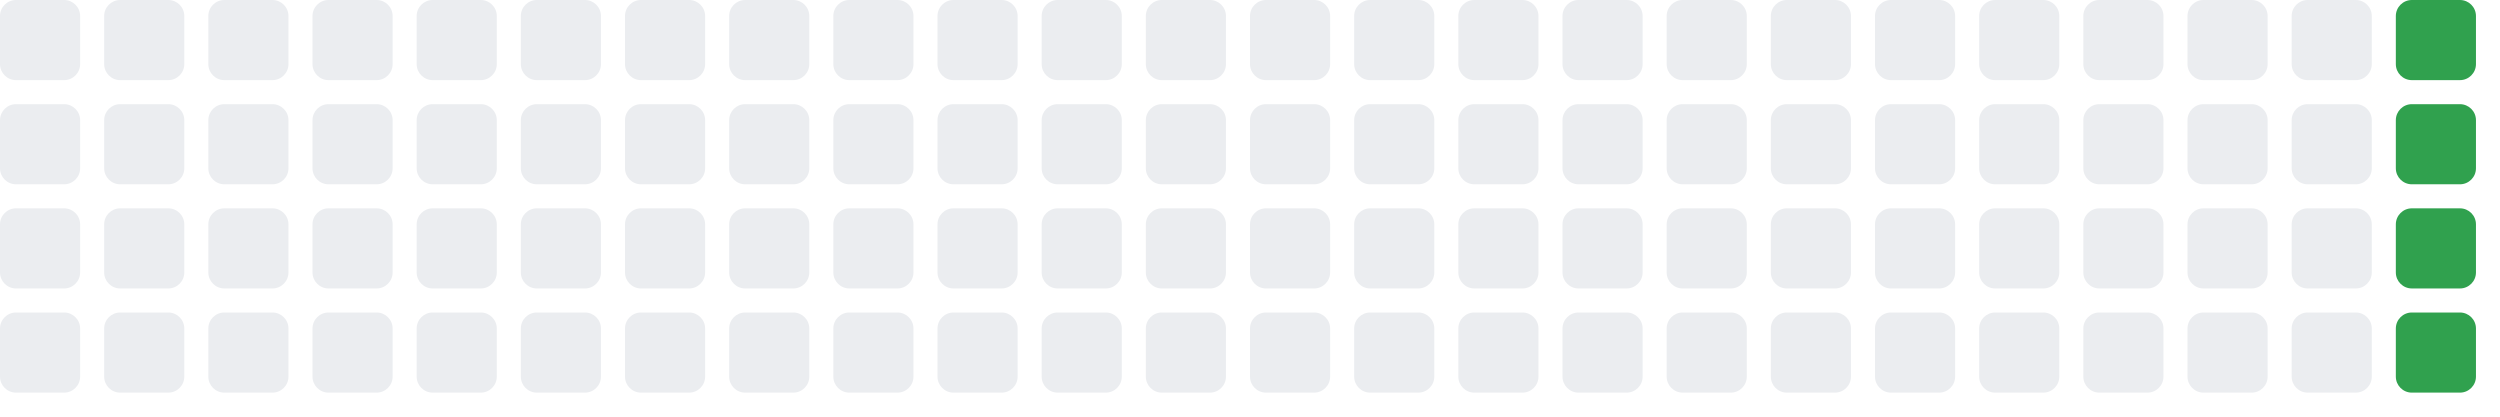
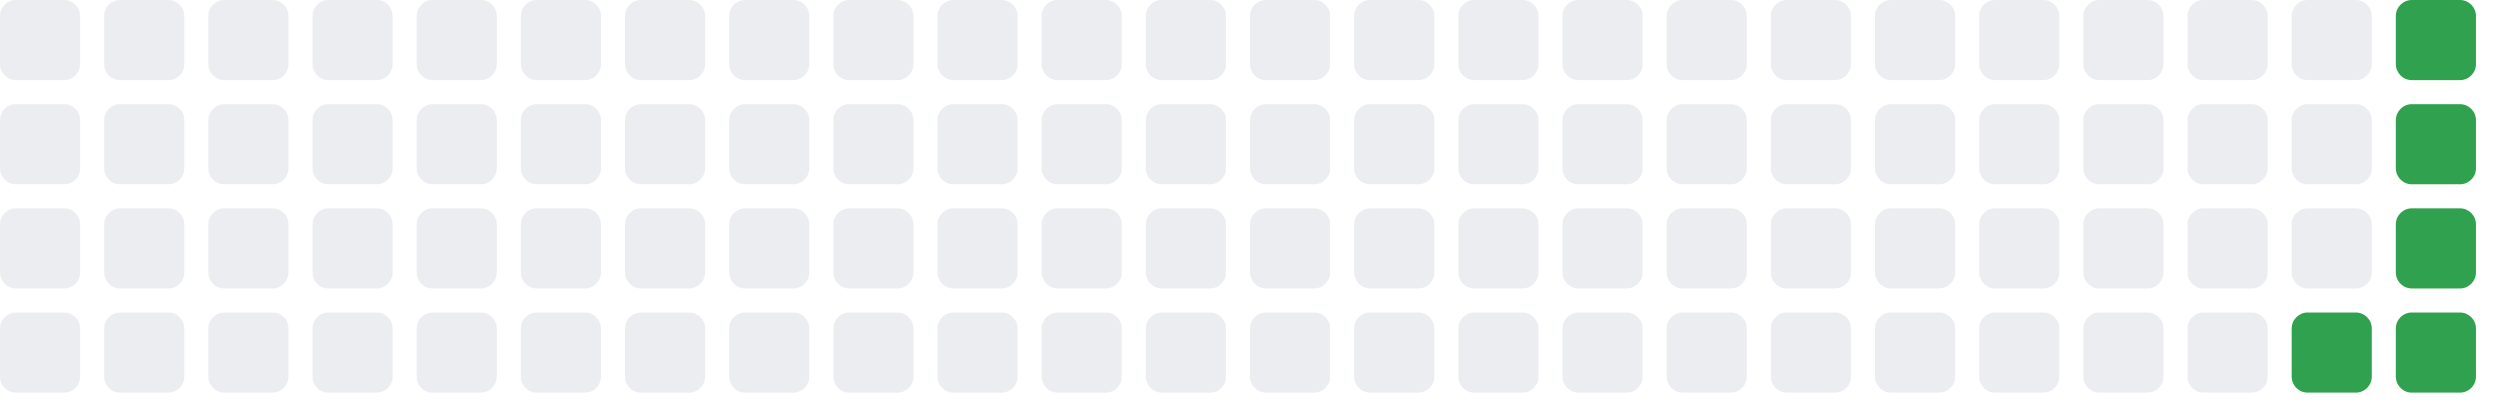
<svg xmlns="http://www.w3.org/2000/svg" width="312" height="52">
  <rect x="0" y="0" width="10" height="10" fill="#ebedf0" rx="2" ry="2" />
  <rect x="0" y="13" width="10" height="10" fill="#ebedf0" rx="2" ry="2" />
  <rect x="0" y="26" width="10" height="10" fill="#ebedf0" rx="2" ry="2" />
  <rect x="0" y="39" width="10" height="10" fill="#ebedf0" rx="2" ry="2" />
  <rect x="13" y="0" width="10" height="10" fill="#ebedf0" rx="2" ry="2" />
  <rect x="13" y="13" width="10" height="10" fill="#ebedf0" rx="2" ry="2" />
  <rect x="13" y="26" width="10" height="10" fill="#ebedf0" rx="2" ry="2" />
  <rect x="13" y="39" width="10" height="10" fill="#ebedf0" rx="2" ry="2" />
  <rect x="26" y="0" width="10" height="10" fill="#ebedf0" rx="2" ry="2" />
  <rect x="26" y="13" width="10" height="10" fill="#ebedf0" rx="2" ry="2" />
  <rect x="26" y="26" width="10" height="10" fill="#ebedf0" rx="2" ry="2" />
  <rect x="26" y="39" width="10" height="10" fill="#ebedf0" rx="2" ry="2" />
  <rect x="39" y="0" width="10" height="10" fill="#ebedf0" rx="2" ry="2" />
  <rect x="39" y="13" width="10" height="10" fill="#ebedf0" rx="2" ry="2" />
  <rect x="39" y="26" width="10" height="10" fill="#ebedf0" rx="2" ry="2" />
  <rect x="39" y="39" width="10" height="10" fill="#ebedf0" rx="2" ry="2" />
  <rect x="52" y="0" width="10" height="10" fill="#ebedf0" rx="2" ry="2" />
  <rect x="52" y="13" width="10" height="10" fill="#ebedf0" rx="2" ry="2" />
  <rect x="52" y="26" width="10" height="10" fill="#ebedf0" rx="2" ry="2" />
  <rect x="52" y="39" width="10" height="10" fill="#ebedf0" rx="2" ry="2" />
  <rect x="65" y="0" width="10" height="10" fill="#ebedf0" rx="2" ry="2" />
  <rect x="65" y="13" width="10" height="10" fill="#ebedf0" rx="2" ry="2" />
  <rect x="65" y="26" width="10" height="10" fill="#ebedf0" rx="2" ry="2" />
  <rect x="65" y="39" width="10" height="10" fill="#ebedf0" rx="2" ry="2" />
  <rect x="78" y="0" width="10" height="10" fill="#ebedf0" rx="2" ry="2" />
  <rect x="78" y="13" width="10" height="10" fill="#ebedf0" rx="2" ry="2" />
  <rect x="78" y="26" width="10" height="10" fill="#ebedf0" rx="2" ry="2" />
  <rect x="78" y="39" width="10" height="10" fill="#ebedf0" rx="2" ry="2" />
  <rect x="91" y="0" width="10" height="10" fill="#ebedf0" rx="2" ry="2" />
  <rect x="91" y="13" width="10" height="10" fill="#ebedf0" rx="2" ry="2" />
  <rect x="91" y="26" width="10" height="10" fill="#ebedf0" rx="2" ry="2" />
  <rect x="91" y="39" width="10" height="10" fill="#ebedf0" rx="2" ry="2" />
  <rect x="104" y="0" width="10" height="10" fill="#ebedf0" rx="2" ry="2" />
  <rect x="104" y="13" width="10" height="10" fill="#ebedf0" rx="2" ry="2" />
  <rect x="104" y="26" width="10" height="10" fill="#ebedf0" rx="2" ry="2" />
  <rect x="104" y="39" width="10" height="10" fill="#ebedf0" rx="2" ry="2" />
  <rect x="117" y="0" width="10" height="10" fill="#ebedf0" rx="2" ry="2" />
  <rect x="117" y="13" width="10" height="10" fill="#ebedf0" rx="2" ry="2" />
  <rect x="117" y="26" width="10" height="10" fill="#ebedf0" rx="2" ry="2" />
  <rect x="117" y="39" width="10" height="10" fill="#ebedf0" rx="2" ry="2" />
  <rect x="130" y="0" width="10" height="10" fill="#ebedf0" rx="2" ry="2" />
  <rect x="130" y="13" width="10" height="10" fill="#ebedf0" rx="2" ry="2" />
  <rect x="130" y="26" width="10" height="10" fill="#ebedf0" rx="2" ry="2" />
  <rect x="130" y="39" width="10" height="10" fill="#ebedf0" rx="2" ry="2" />
  <rect x="143" y="0" width="10" height="10" fill="#ebedf0" rx="2" ry="2" />
  <rect x="143" y="13" width="10" height="10" fill="#ebedf0" rx="2" ry="2" />
  <rect x="143" y="26" width="10" height="10" fill="#ebedf0" rx="2" ry="2" />
  <rect x="143" y="39" width="10" height="10" fill="#ebedf0" rx="2" ry="2" />
  <rect x="156" y="0" width="10" height="10" fill="#ebedf0" rx="2" ry="2" />
  <rect x="156" y="13" width="10" height="10" fill="#ebedf0" rx="2" ry="2" />
  <rect x="156" y="26" width="10" height="10" fill="#ebedf0" rx="2" ry="2" />
  <rect x="156" y="39" width="10" height="10" fill="#ebedf0" rx="2" ry="2" />
  <rect x="169" y="0" width="10" height="10" fill="#ebedf0" rx="2" ry="2" />
  <rect x="169" y="13" width="10" height="10" fill="#ebedf0" rx="2" ry="2" />
  <rect x="169" y="26" width="10" height="10" fill="#ebedf0" rx="2" ry="2" />
  <rect x="169" y="39" width="10" height="10" fill="#ebedf0" rx="2" ry="2" />
  <rect x="182" y="0" width="10" height="10" fill="#ebedf0" rx="2" ry="2" />
  <rect x="182" y="13" width="10" height="10" fill="#ebedf0" rx="2" ry="2" />
  <rect x="182" y="26" width="10" height="10" fill="#ebedf0" rx="2" ry="2" />
  <rect x="182" y="39" width="10" height="10" fill="#ebedf0" rx="2" ry="2" />
  <rect x="195" y="0" width="10" height="10" fill="#ebedf0" rx="2" ry="2" />
  <rect x="195" y="13" width="10" height="10" fill="#ebedf0" rx="2" ry="2" />
  <rect x="195" y="26" width="10" height="10" fill="#ebedf0" rx="2" ry="2" />
  <rect x="195" y="39" width="10" height="10" fill="#ebedf0" rx="2" ry="2" />
  <rect x="208" y="0" width="10" height="10" fill="#ebedf0" rx="2" ry="2" />
  <rect x="208" y="13" width="10" height="10" fill="#ebedf0" rx="2" ry="2" />
  <rect x="208" y="26" width="10" height="10" fill="#ebedf0" rx="2" ry="2" />
  <rect x="208" y="39" width="10" height="10" fill="#ebedf0" rx="2" ry="2" />
  <rect x="221" y="0" width="10" height="10" fill="#ebedf0" rx="2" ry="2" />
  <rect x="221" y="13" width="10" height="10" fill="#ebedf0" rx="2" ry="2" />
  <rect x="221" y="26" width="10" height="10" fill="#ebedf0" rx="2" ry="2" />
  <rect x="221" y="39" width="10" height="10" fill="#ebedf0" rx="2" ry="2" />
  <rect x="234" y="0" width="10" height="10" fill="#ebedf0" rx="2" ry="2" />
  <rect x="234" y="13" width="10" height="10" fill="#ebedf0" rx="2" ry="2" />
  <rect x="234" y="26" width="10" height="10" fill="#ebedf0" rx="2" ry="2" />
  <rect x="234" y="39" width="10" height="10" fill="#ebedf0" rx="2" ry="2" />
  <rect x="247" y="0" width="10" height="10" fill="#ebedf0" rx="2" ry="2" />
  <rect x="247" y="13" width="10" height="10" fill="#ebedf0" rx="2" ry="2" />
  <rect x="247" y="26" width="10" height="10" fill="#ebedf0" rx="2" ry="2" />
  <rect x="247" y="39" width="10" height="10" fill="#ebedf0" rx="2" ry="2" />
  <rect x="260" y="0" width="10" height="10" fill="#ebedf0" rx="2" ry="2" />
  <rect x="260" y="13" width="10" height="10" fill="#ebedf0" rx="2" ry="2" />
  <rect x="260" y="26" width="10" height="10" fill="#ebedf0" rx="2" ry="2" />
  <rect x="260" y="39" width="10" height="10" fill="#ebedf0" rx="2" ry="2" />
  <rect x="273" y="0" width="10" height="10" fill="#ebedf0" rx="2" ry="2" />
  <rect x="273" y="13" width="10" height="10" fill="#ebedf0" rx="2" ry="2" />
  <rect x="273" y="26" width="10" height="10" fill="#ebedf0" rx="2" ry="2" />
  <rect x="273" y="39" width="10" height="10" fill="#ebedf0" rx="2" ry="2" />
  <rect x="286" y="0" width="10" height="10" fill="#ebedf0" rx="2" ry="2" />
  <rect x="286" y="13" width="10" height="10" fill="#ebedf0" rx="2" ry="2" />
  <rect x="286" y="26" width="10" height="10" fill="#ebedf0" rx="2" ry="2" />
-   <rect x="286" y="39" width="10" height="10" fill="#ebedf0" rx="2" ry="2" />
+   <rect x="286" y="39" width="10" height="10" fill="#30a14e" rx="2" ry="2" />
  <rect x="299" y="0" width="10" height="10" fill="#30a14e" rx="2" ry="2" />
  <rect x="299" y="13" width="10" height="10" fill="#30a14e" rx="2" ry="2" />
  <rect x="299" y="26" width="10" height="10" fill="#30a14e" rx="2" ry="2" />
  <rect x="299" y="39" width="10" height="10" fill="#30a14e" rx="2" ry="2" />
</svg>
